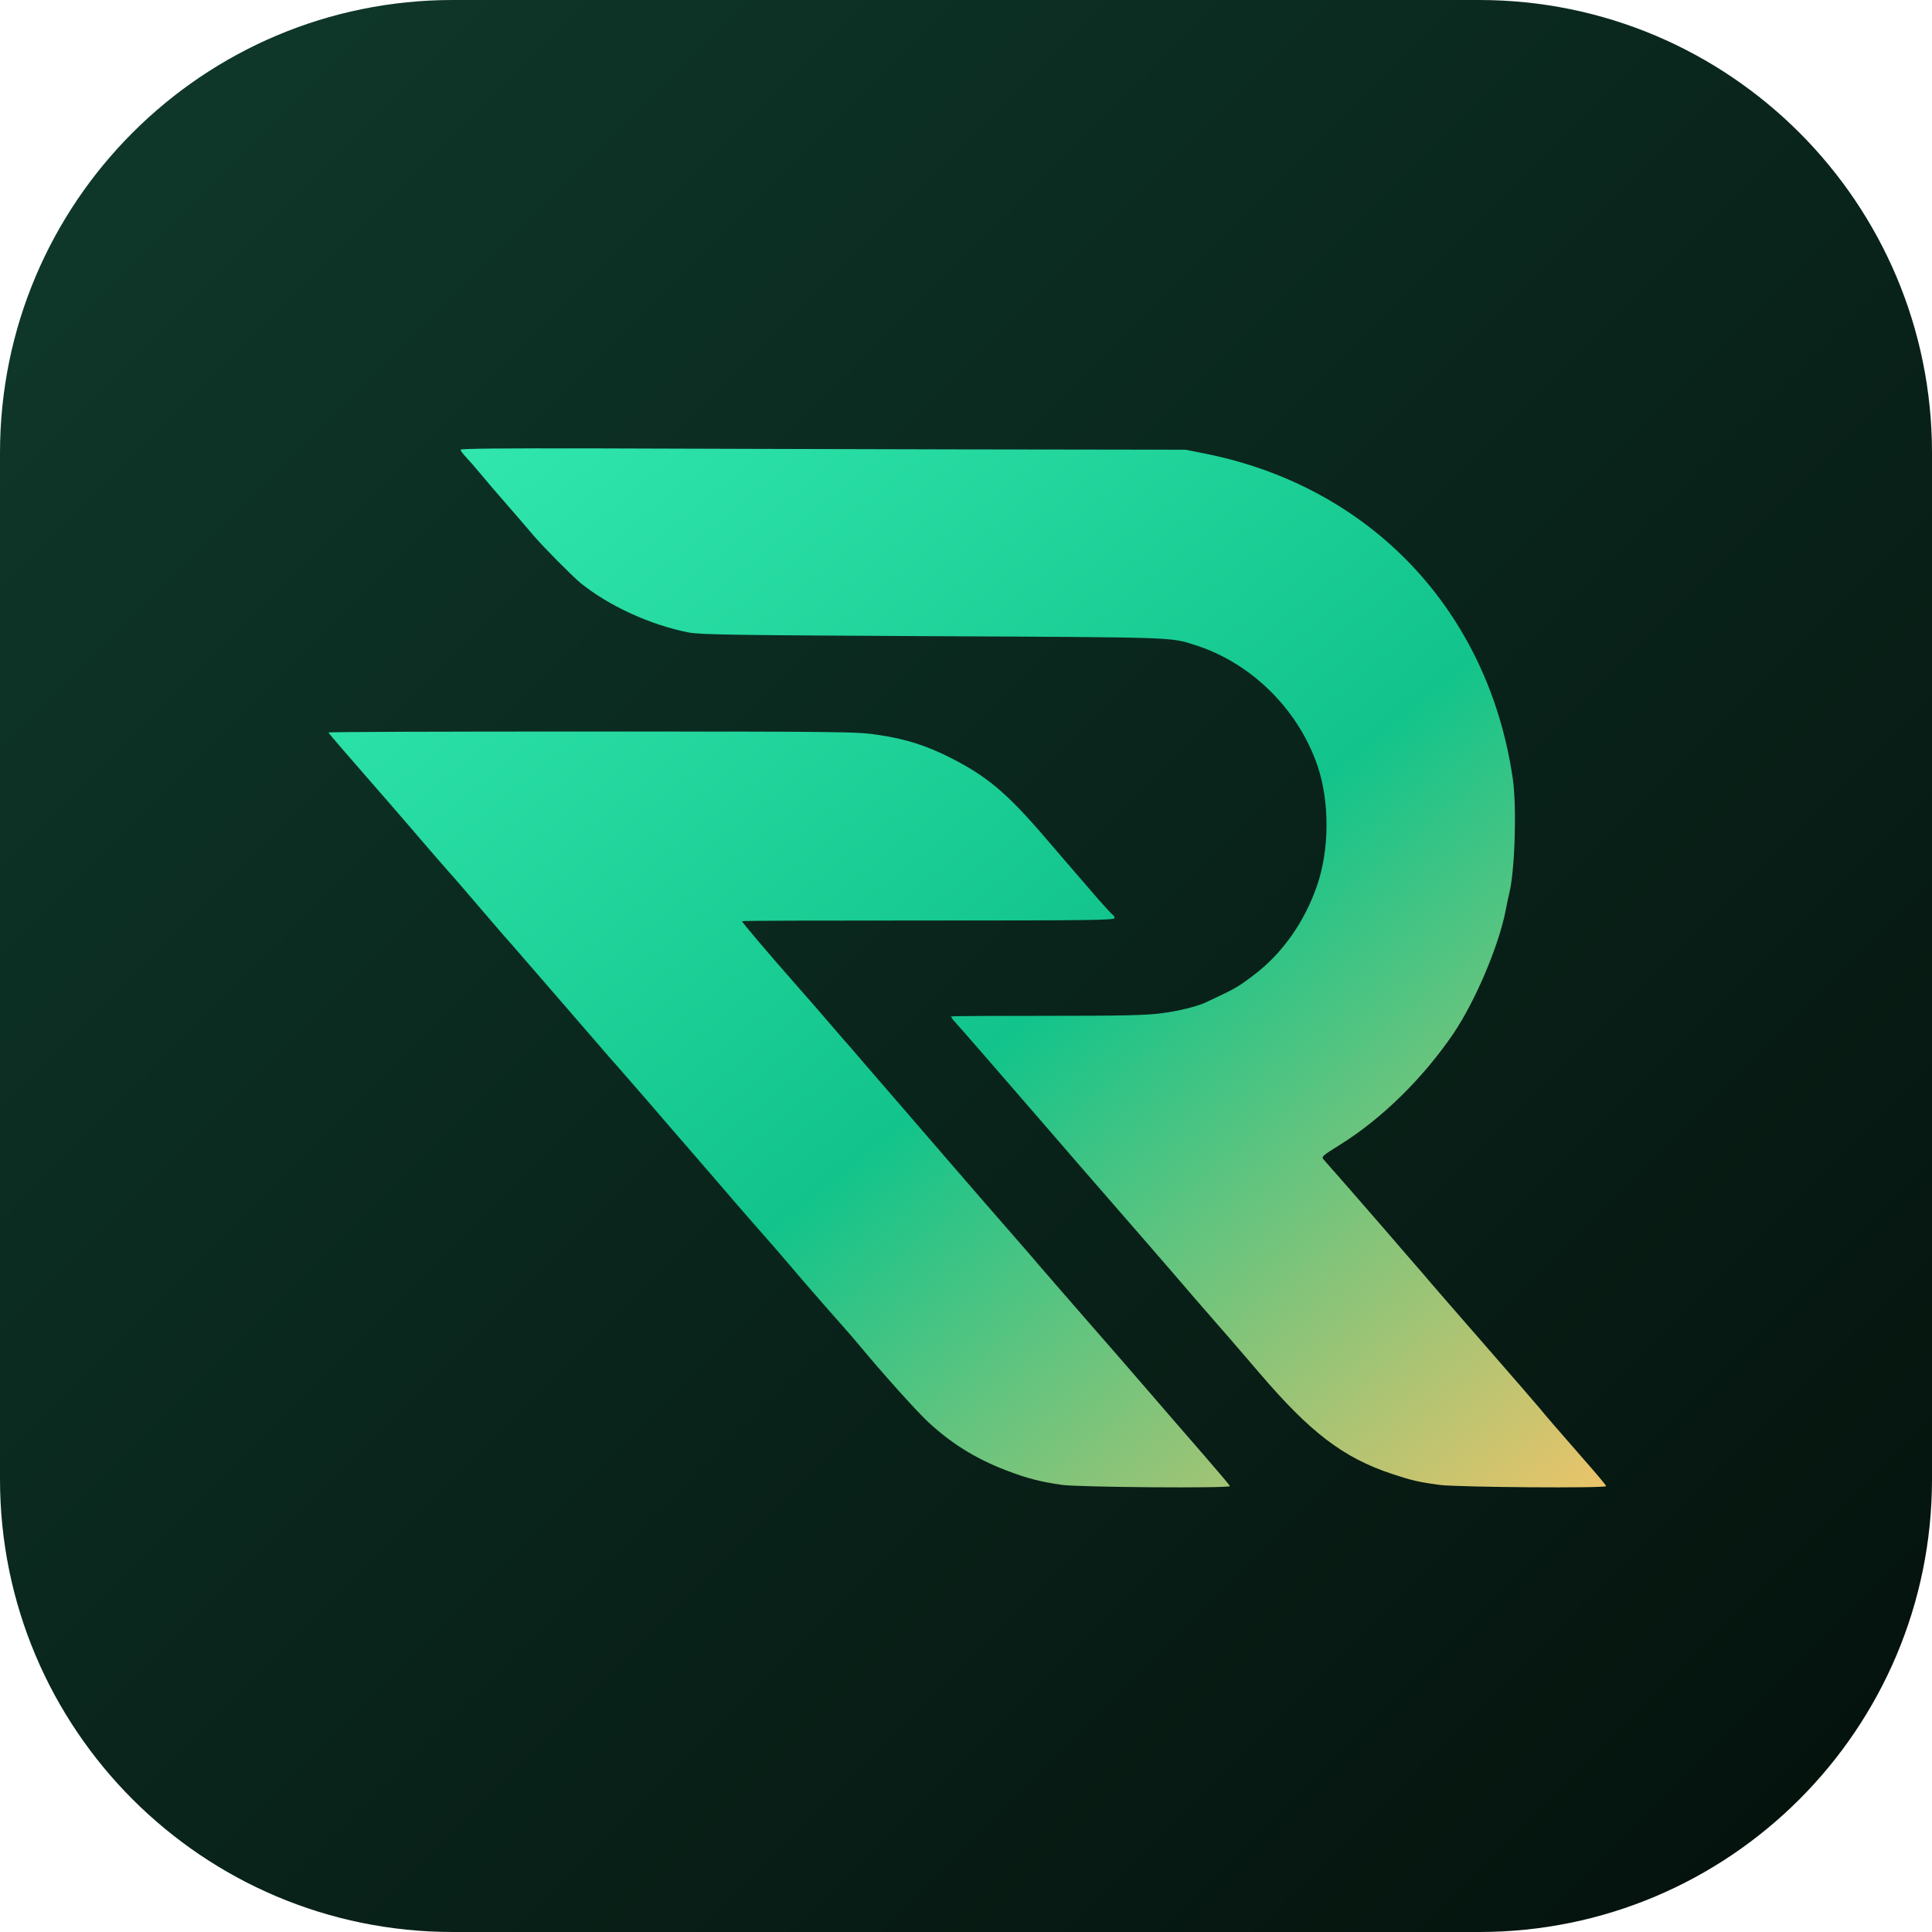
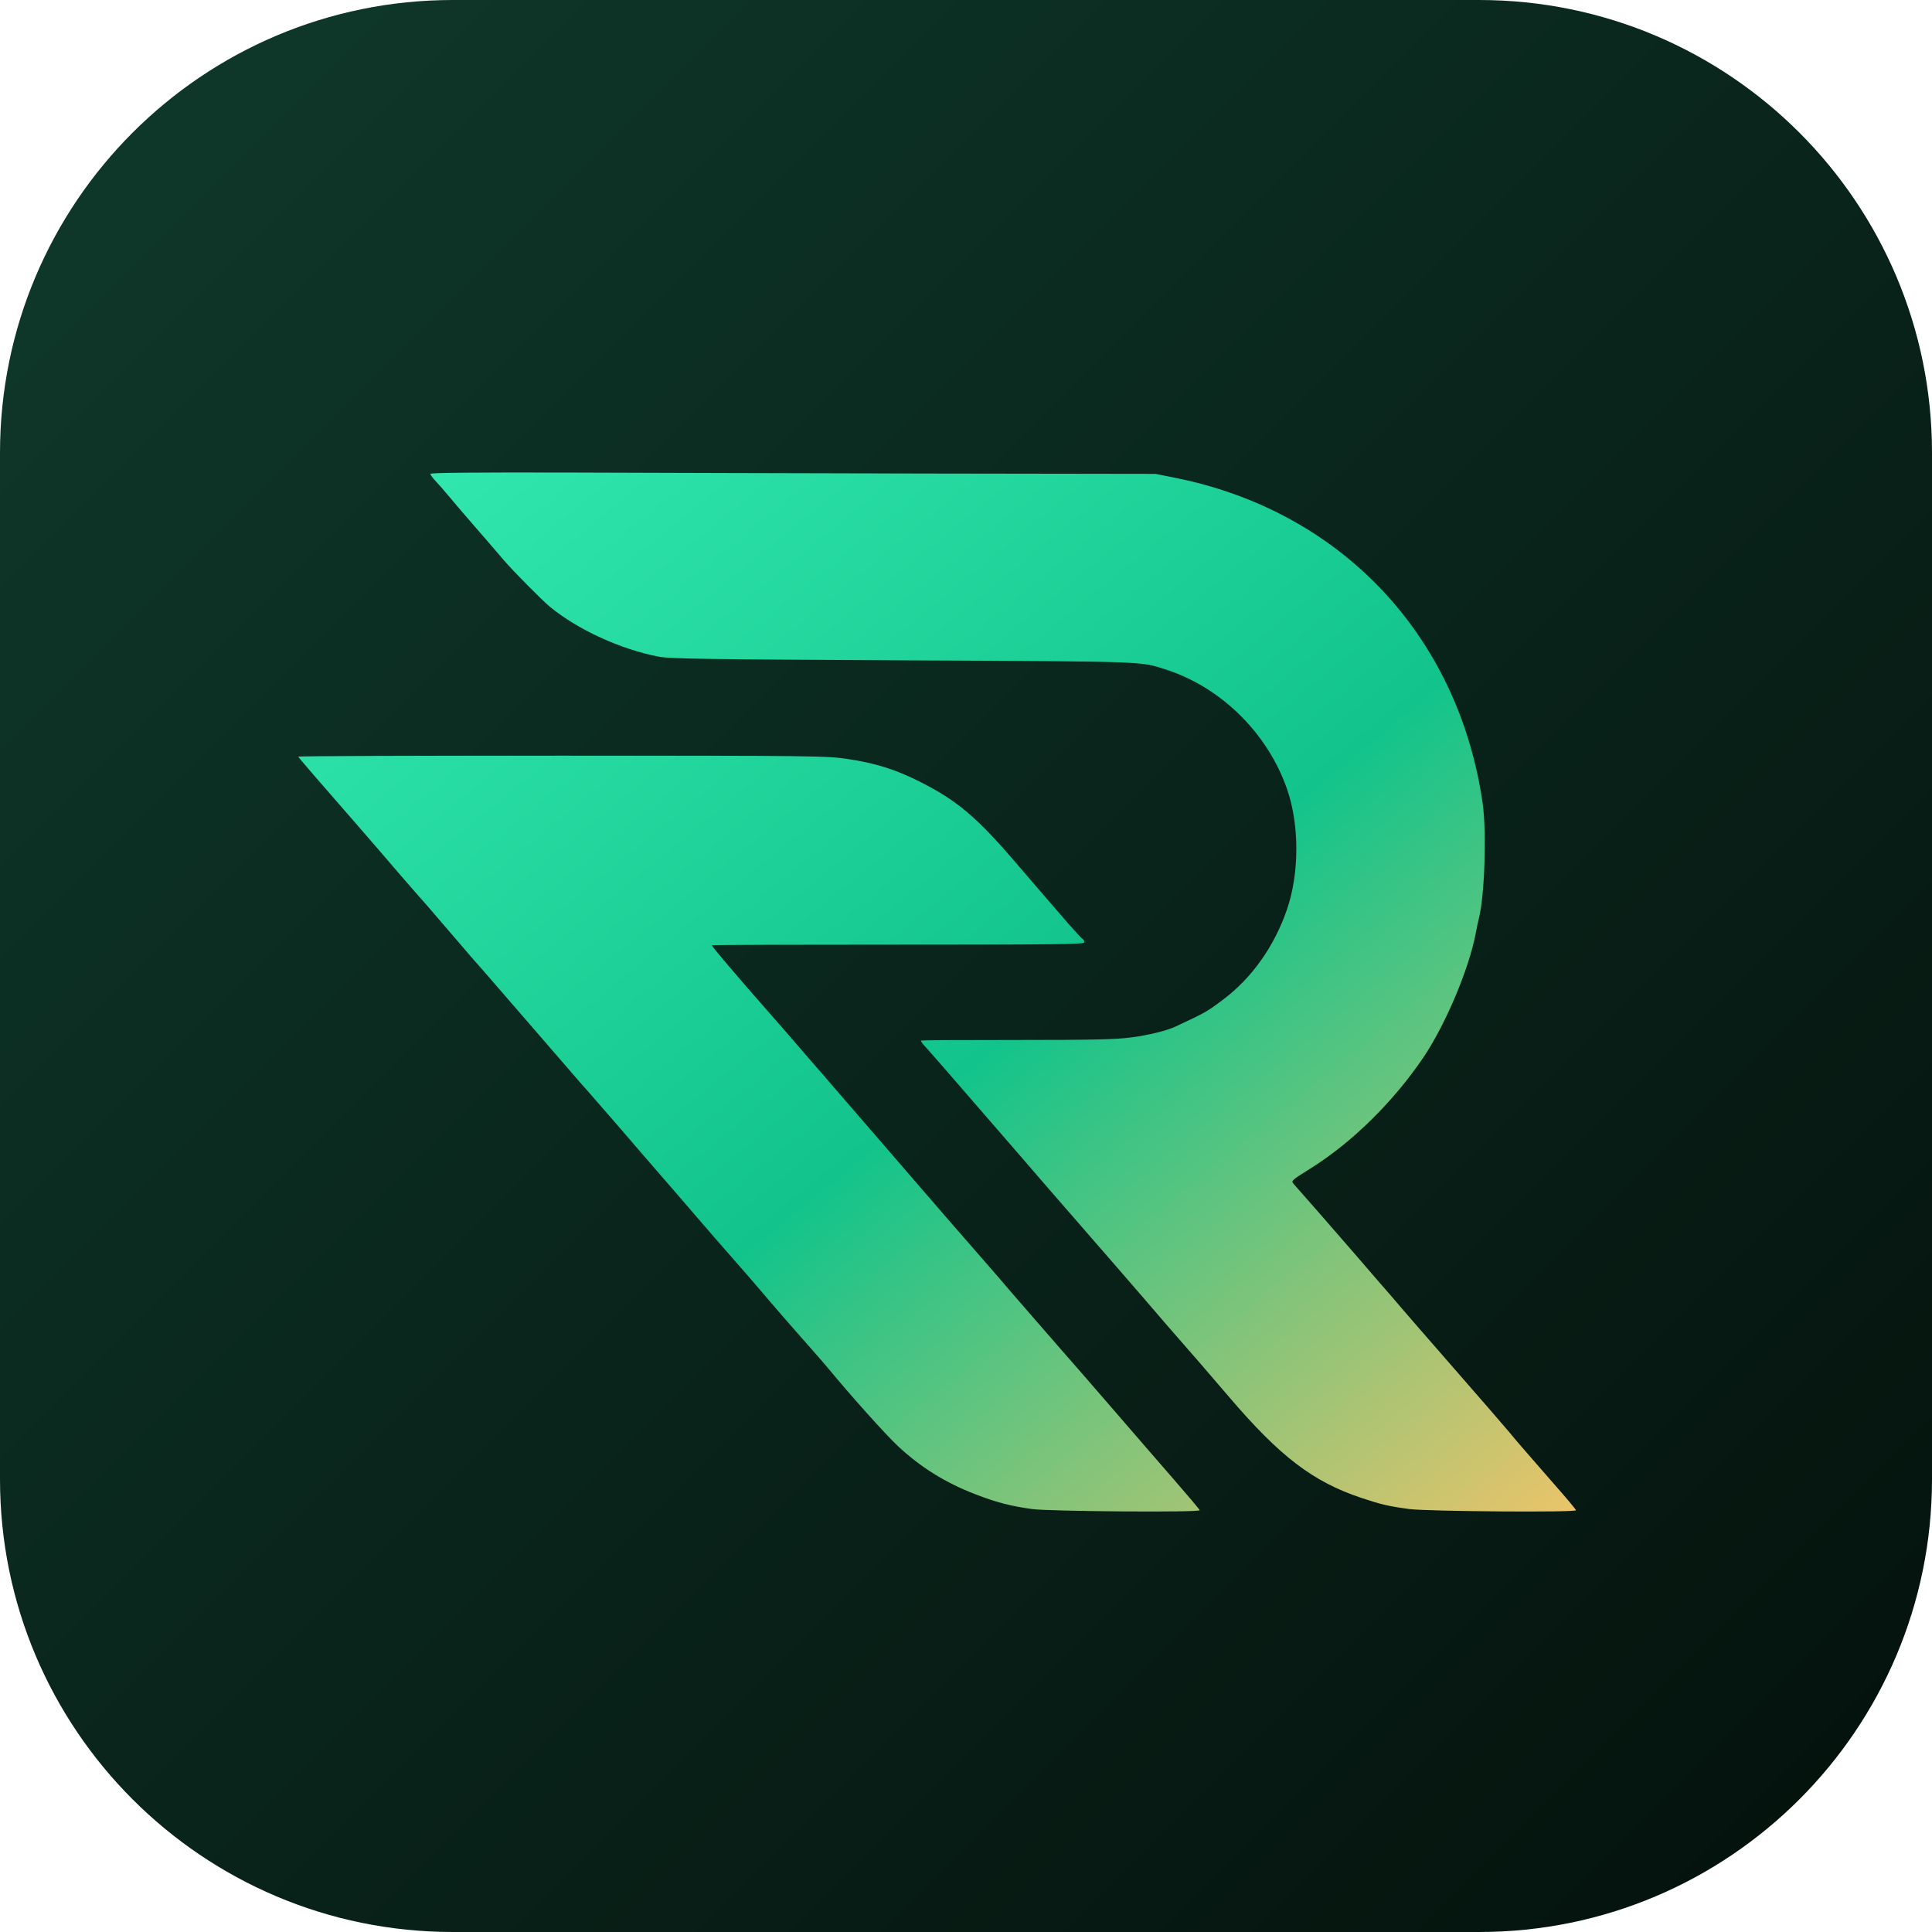
<svg xmlns="http://www.w3.org/2000/svg" viewBox="0 0 64 64">
  <defs>
    <linearGradient id="tileG" x1="0" y1="0" x2="1" y2="1">
      <stop offset="0" stop-color="#0f3a2c" />
      <stop offset="1" stop-color="#04100b" />
    </linearGradient>
    <linearGradient id="glyphG" x1="0" y1="0" x2="1" y2="1">
      <stop offset="0" stop-color="#34eab0" />
      <stop offset=".55" stop-color="#12c48b" />
      <stop offset="1" stop-color="#e9c46a" />
    </linearGradient>
  </defs>
  <rect width="64" height="64" rx="15" fill="url(#tileG)" />
-   <g transform="translate(-3.8,-3.8) scale(0.0554)">
+   <g transform="translate(-4.8,-3.0) scale(0.0554)">
    <path fill="url(#glyphG)" d="M703.9,956.5C690.9,954.7 682.4,952.5 670.0,947.7C651.8,940.7 637.1,931.5 623.4,918.7C616.1,911.8 596.3,889.8 581.9,872.4C579.9,870.0 575.6,865.0 572.3,861.3C562.5,850.3 544.7,829.8 541.6,826.0C540.0,824.1 536.1,819.6 533.0,816.0C526.1,808.2 507.6,787.0 496.5,774.0C492.1,768.9 484.9,760.6 480.5,755.5C476.1,750.5 465.6,738.3 457.1,728.4C448.6,718.6 439.8,708.5 437.6,706.0C435.3,703.5 431.2,698.8 428.4,695.5C425.5,692.2 416.6,681.9 408.5,672.5C400.4,663.1 388.8,649.7 382.6,642.6C376.5,635.5 370.8,629.0 369.9,628.1C369.1,627.2 361.7,618.6 353.5,609.0C345.3,599.4 338.3,591.3 337.9,591.0C337.6,590.7 332.7,585.1 327.0,578.5C314.8,564.3 308.1,556.5 302.0,549.5C277.2,521.1 265.0,507.0 265.0,506.6C265.0,506.2 336.0,506.0 422.8,506.0C573.5,506.0 581.1,506.1 593.5,508.0C610.0,510.4 622.7,514.4 637.3,521.9C658.8,532.8 670.8,542.9 693.6,569.5C706.2,584.2 709.0,587.4 725.4,606.4C729.8,611.4 733.7,615.6 734.2,615.8C734.6,616.0 735.0,616.8 735.0,617.6C735.0,618.8 719.4,619.0 623.9,619.0C562.7,619.0 512.5,619.1 512.3,619.4C511.9,619.7 527.3,637.8 546.9,660.1C551.1,664.8 558.1,672.9 562.5,678.0C566.9,683.1 571.4,688.3 572.5,689.6C573.6,690.8 579.5,697.5 585.5,704.6C591.5,711.6 602.8,724.6 610.5,733.5C618.2,742.4 631.0,757.2 639.0,766.5C651.1,780.6 663.5,794.7 678.1,811.5C679.6,813.1 685.2,819.7 690.6,826.0C696.1,832.3 708.6,846.8 718.5,858.1C728.4,869.4 744.6,888.0 754.5,899.5C764.4,911.0 779.6,928.5 788.2,938.4C796.9,948.4 804.0,956.8 804.0,957.2C804.0,958.6 714.4,957.9 703.9,956.5ZM929.5,956.5C916.9,954.8 912.6,953.8 900.9,949.9C871.7,940.2 852.0,925.1 821.6,889.5C804.9,870.0 798.8,863.0 797.0,861.0C796.2,860.1 790.1,853.1 783.5,845.5C769.9,829.6 740.9,796.2 728.5,782.0C723.9,776.8 709.3,759.9 696.0,744.5C654.0,696.0 643.2,683.6 640.0,680.1C638.3,678.3 637.1,676.6 637.3,676.4C637.5,676.1 663.3,676.0 694.6,676.0C739.6,676.0 753.9,675.7 762.8,674.5C773.2,673.2 784.4,670.4 789.5,668.0C807.9,659.4 808.2,659.2 818.2,651.7C835.2,638.9 848.6,620.0 856.1,598.2C863.6,576.6 863.7,547.7 856.3,526.2C844.7,492.5 816.6,464.9 783.2,454.3C768.3,449.6 773.9,449.7 627.0,449.0C508.3,448.4 487.4,448.1 480.5,446.8C457.7,442.4 432.2,430.7 415.5,417.0C410.7,413.0 393.9,396.1 387.8,389.0C379.8,379.6 374.9,374.0 371.5,370.1C364.2,361.7 361.1,358.1 356.0,352.0C353.0,348.4 349.1,343.9 347.3,342.0C345.5,340.1 344.0,338.1 344.0,337.5C344.0,336.8 369.7,336.6 424.2,336.7C468.4,336.9 565.9,337.1 641.0,337.3L777.5,337.5L789.0,339.8C888.3,359.5 958.7,434.0 973.2,534.5C975.6,551.6 974.4,589.6 971.0,603.0C970.5,604.9 969.6,609.2 969.0,612.5C964.9,633.9 950.9,666.9 937.8,686.4C919.6,713.2 895.0,737.4 870.0,753.0C858.9,759.9 858.5,760.3 860.2,762.1C861.7,763.7 888.9,794.8 896.8,804.0C898.4,805.9 904.7,813.1 910.6,820.0C916.6,826.9 922.9,834.1 924.5,836.1C926.2,838.1 940.5,854.6 956.5,872.9C972.5,891.2 987.1,908.1 989.1,910.5C993.1,915.4 997.6,920.6 1016.2,941.9C1023.3,949.9 1029.0,956.8 1029.0,957.2C1029.0,958.6 940.6,957.9 929.5,956.5Z" />
  </g>
</svg>
